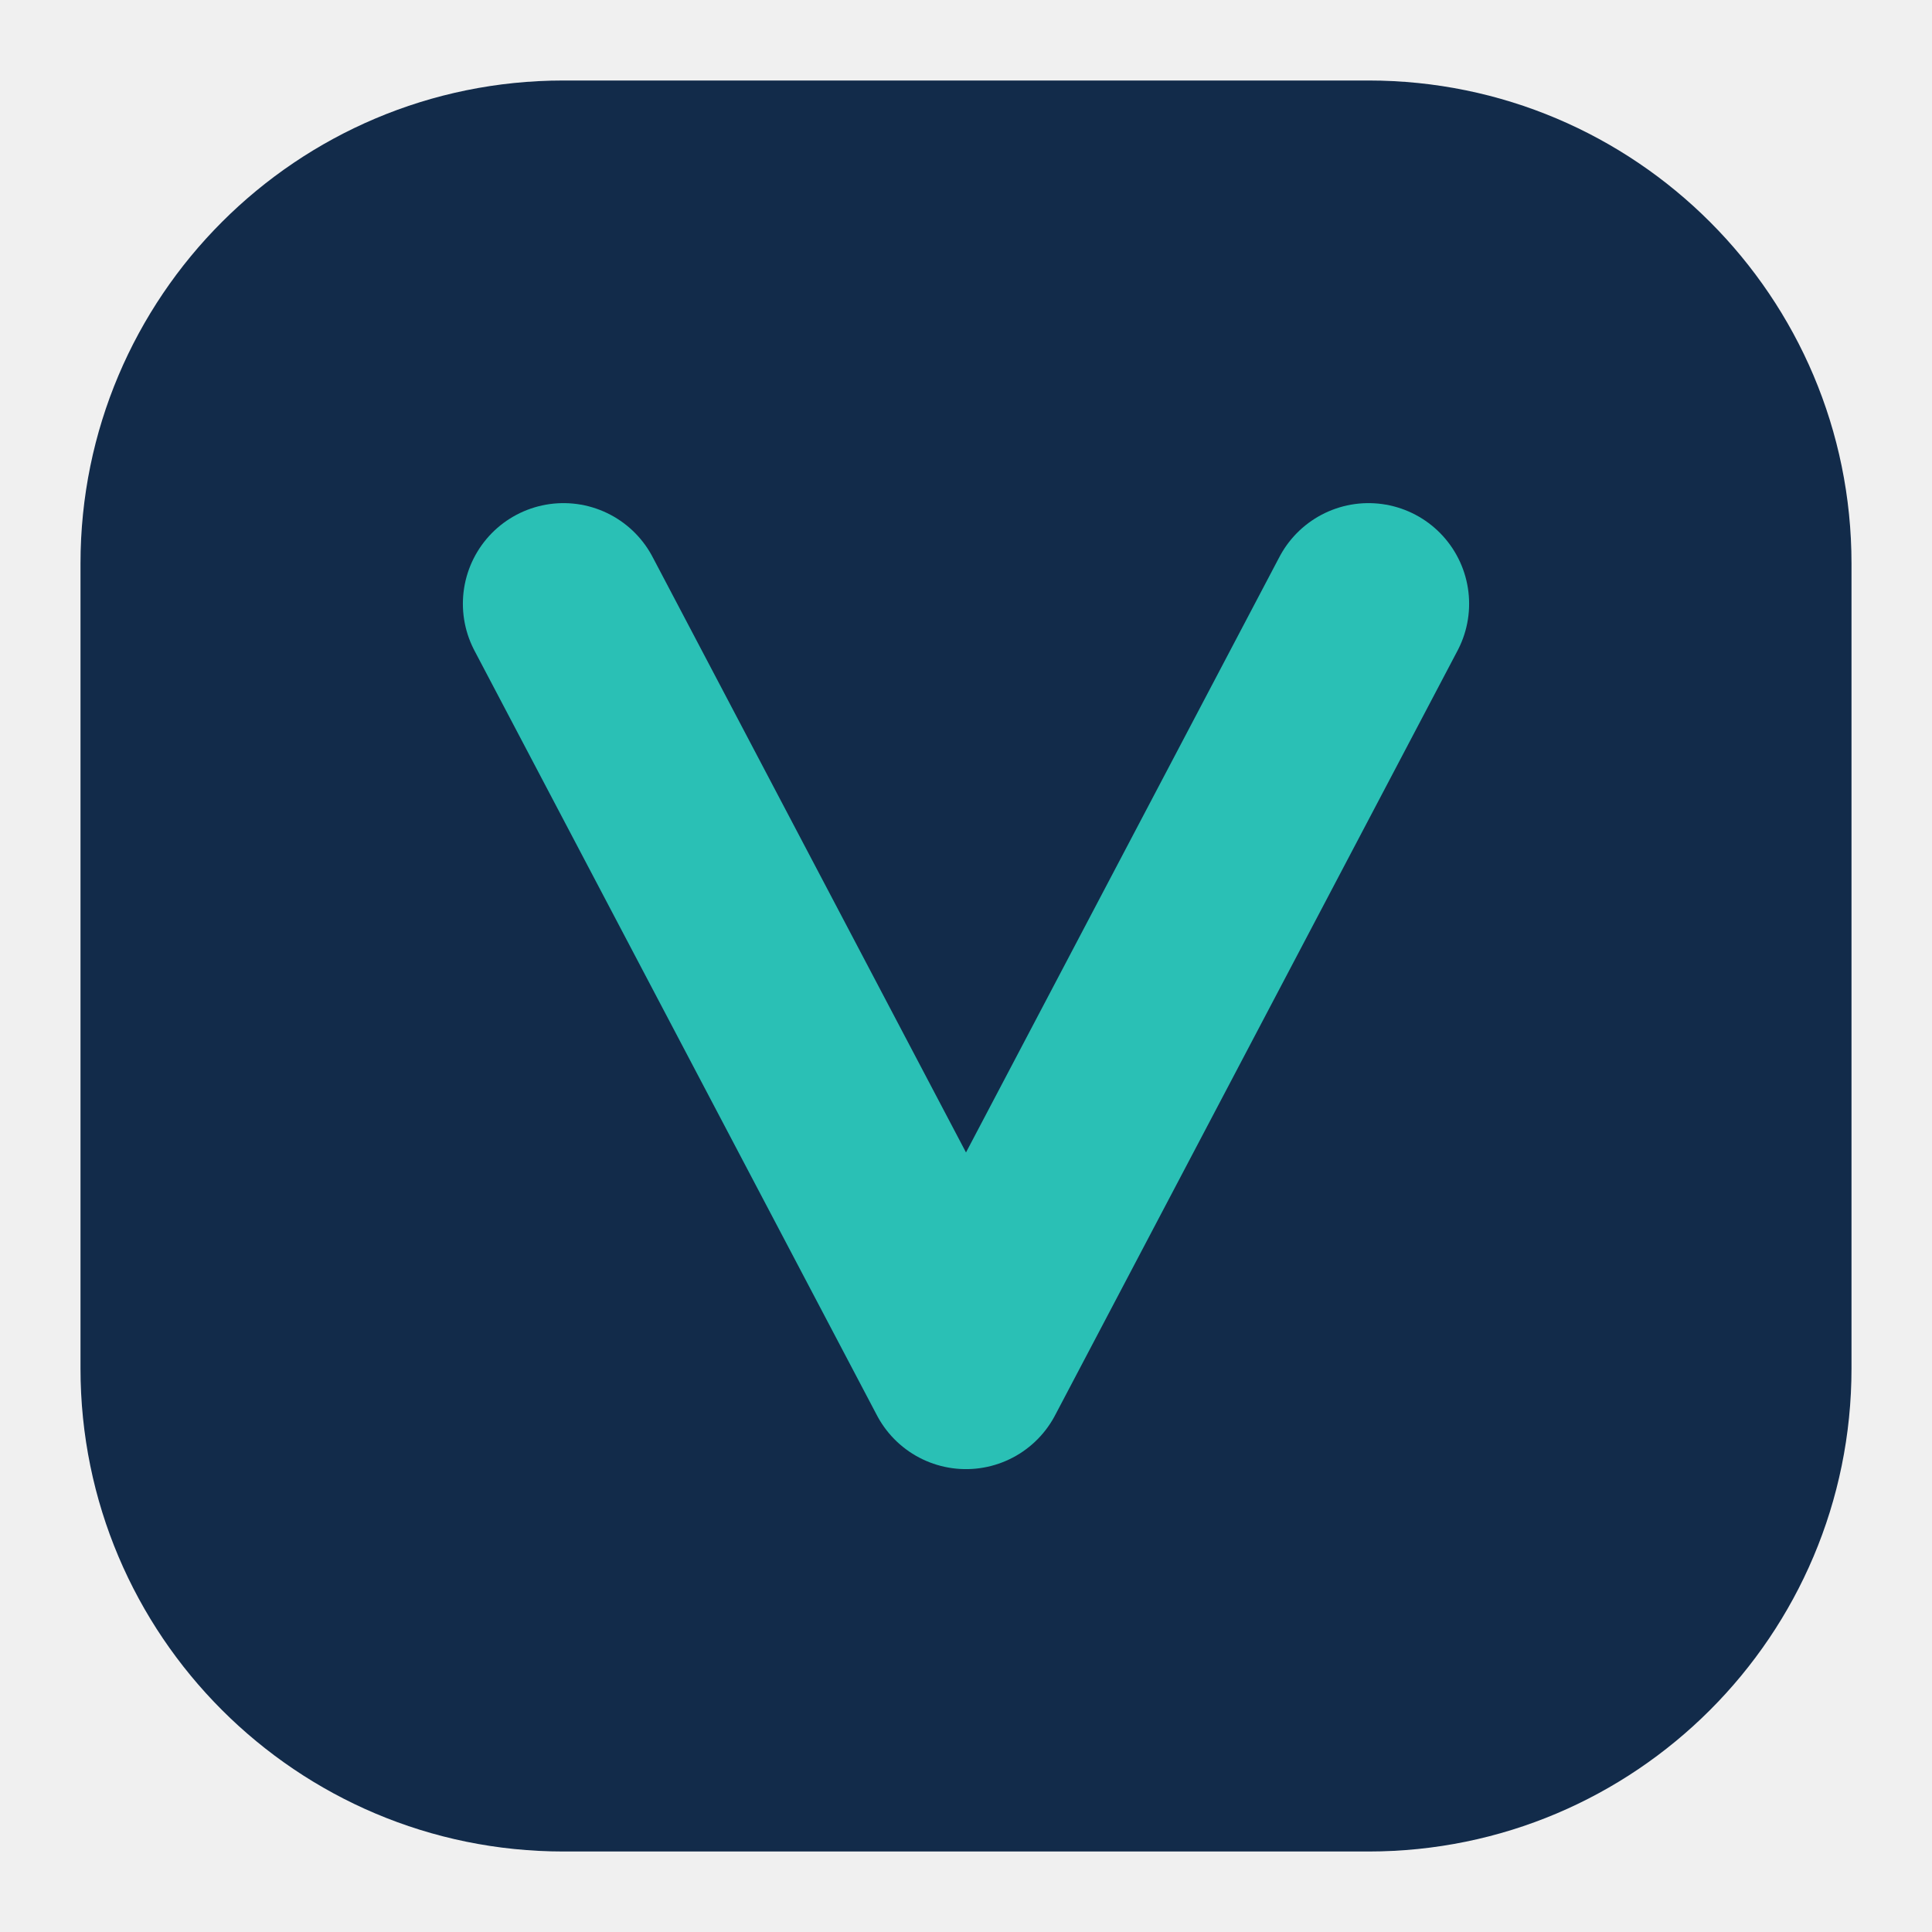
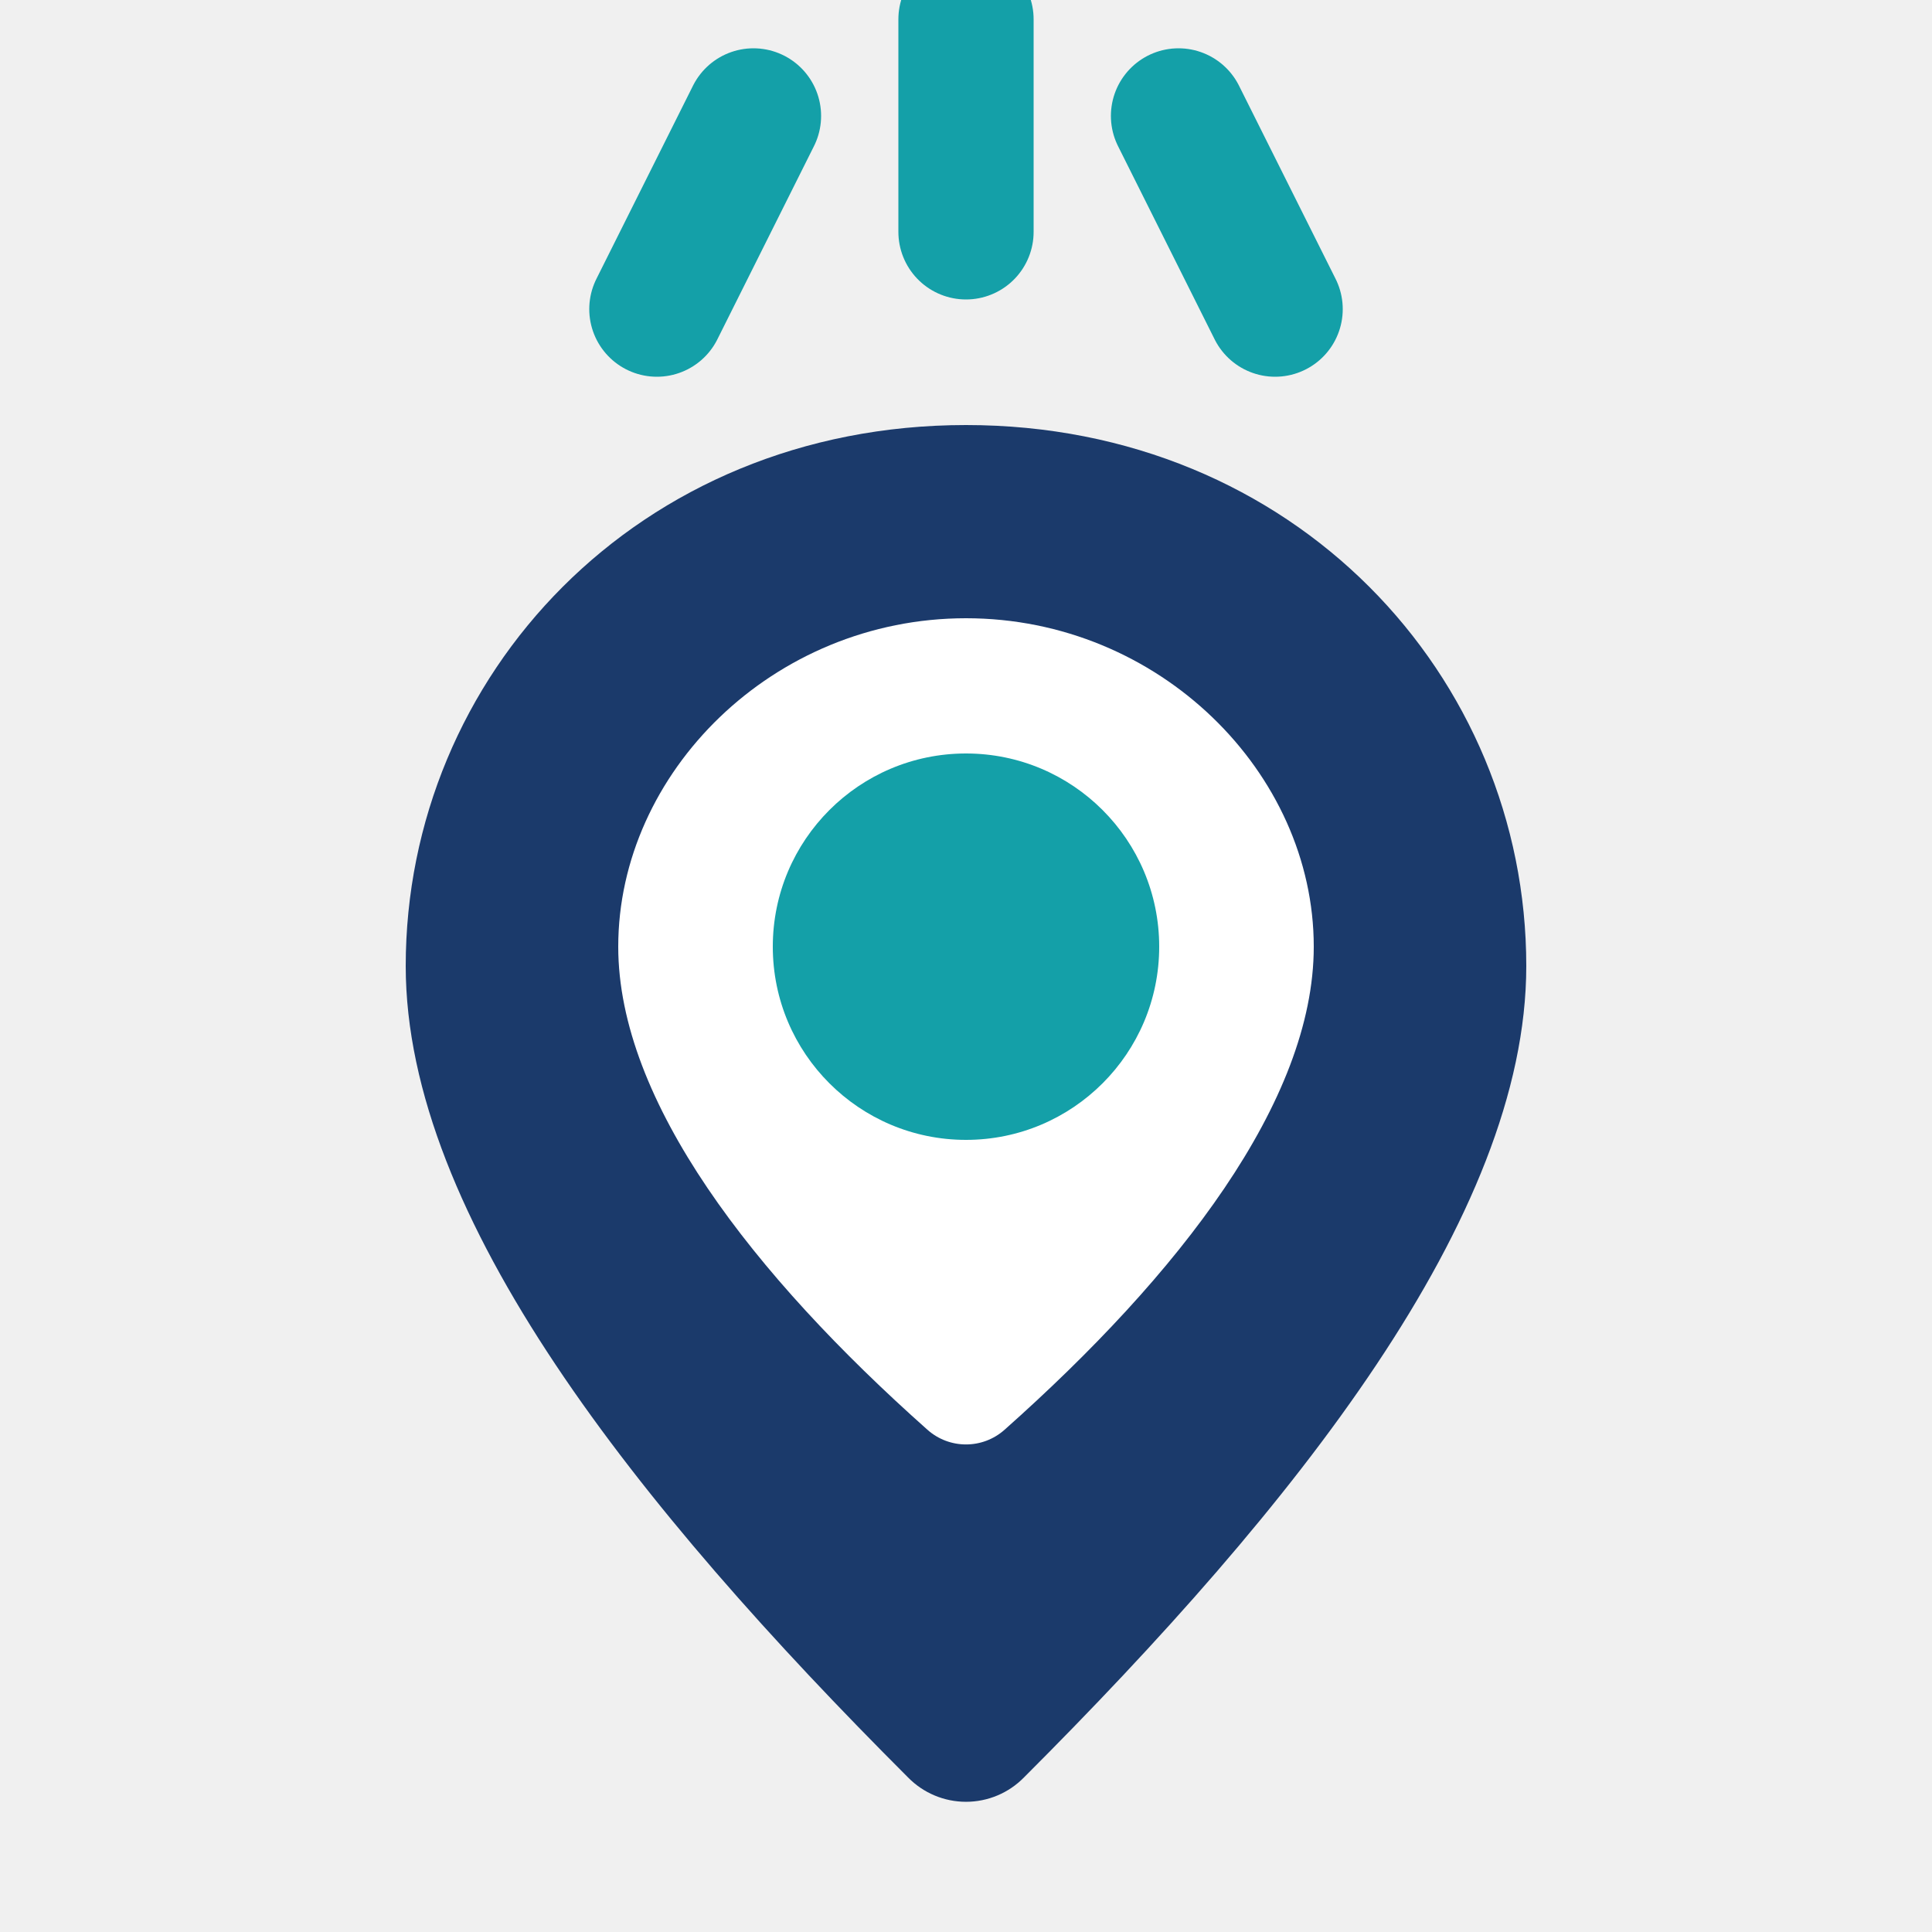
- <svg xmlns="http://www.w3.org/2000/svg" viewBox="0 0 48 48">
-   <rect x="2" y="2" width="44" height="44" rx="12" fill="#122B4A" />
-   <path d="M14 15l10 19 10-19" fill="none" stroke="#2AC0B5" stroke-width="5" stroke-linecap="round" stroke-linejoin="round" />
+ <svg xmlns="http://www.w3.org/2000/svg" viewBox="0 0 100 100">
+   <g stroke="#14A0A8" stroke-width="7" stroke-linecap="round">
+     <line x1="34" y1="16" x2="39" y2="6" />
+     <line x1="50" y1="12" x2="50" y2="1" />
+     <line x1="66" y1="16" x2="61" y2="6" />
+   </g>
+   <path d="M50 22 C33 22 21 35 21 50 C21 63 33 78 47 92 a4.2 4.2 0 0 0 6 0 C67 78 79 63 79 50 C79 35 67 22 50 22 Z" fill="#1B3A6B" />
+   <path d="M50 32 C40 32 32 40 32 49 C32 57 39 66 48 74 a3 3 0 0 0 4 0 C61 66 68 57 68 49 C68 40 60 32 50 32 Z" fill="#FFFFFF" />
+   <circle cx="50" cy="49" r="10" fill="#14A0A8" />
</svg>
